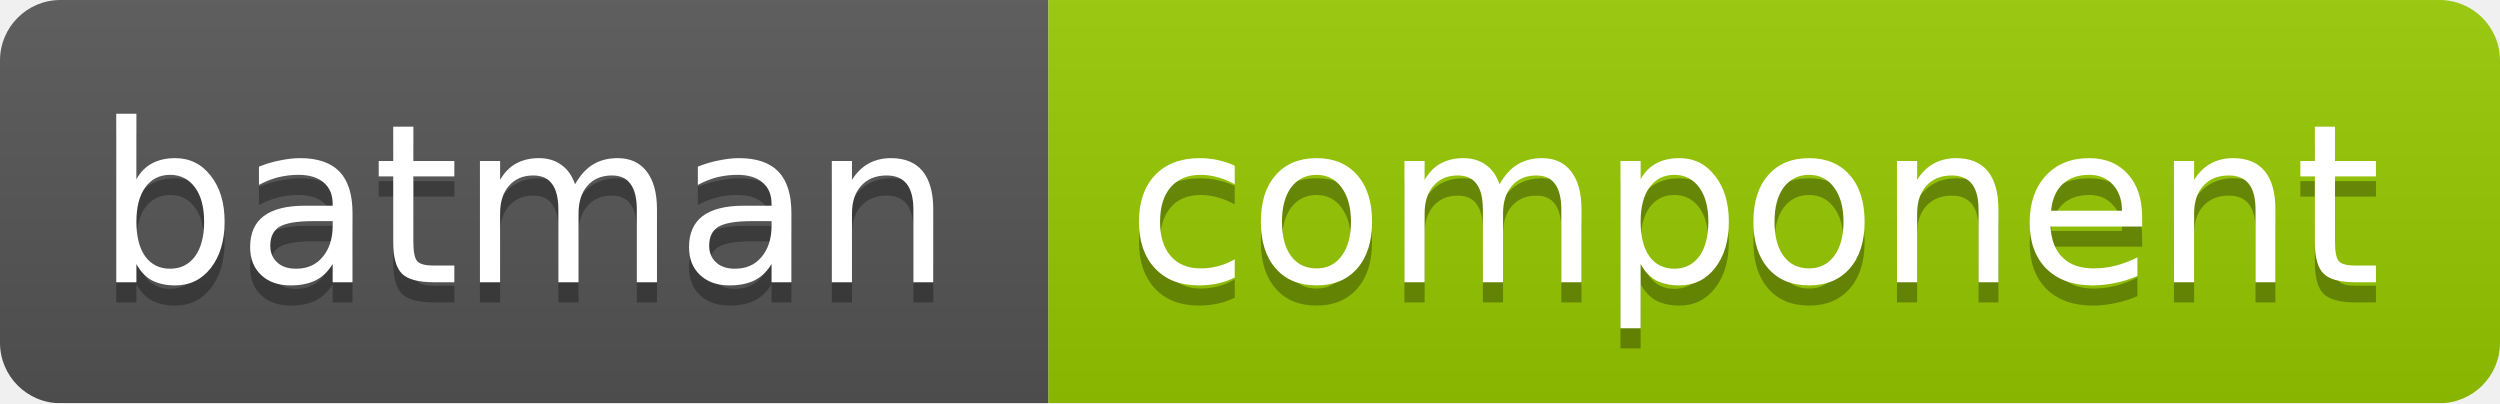
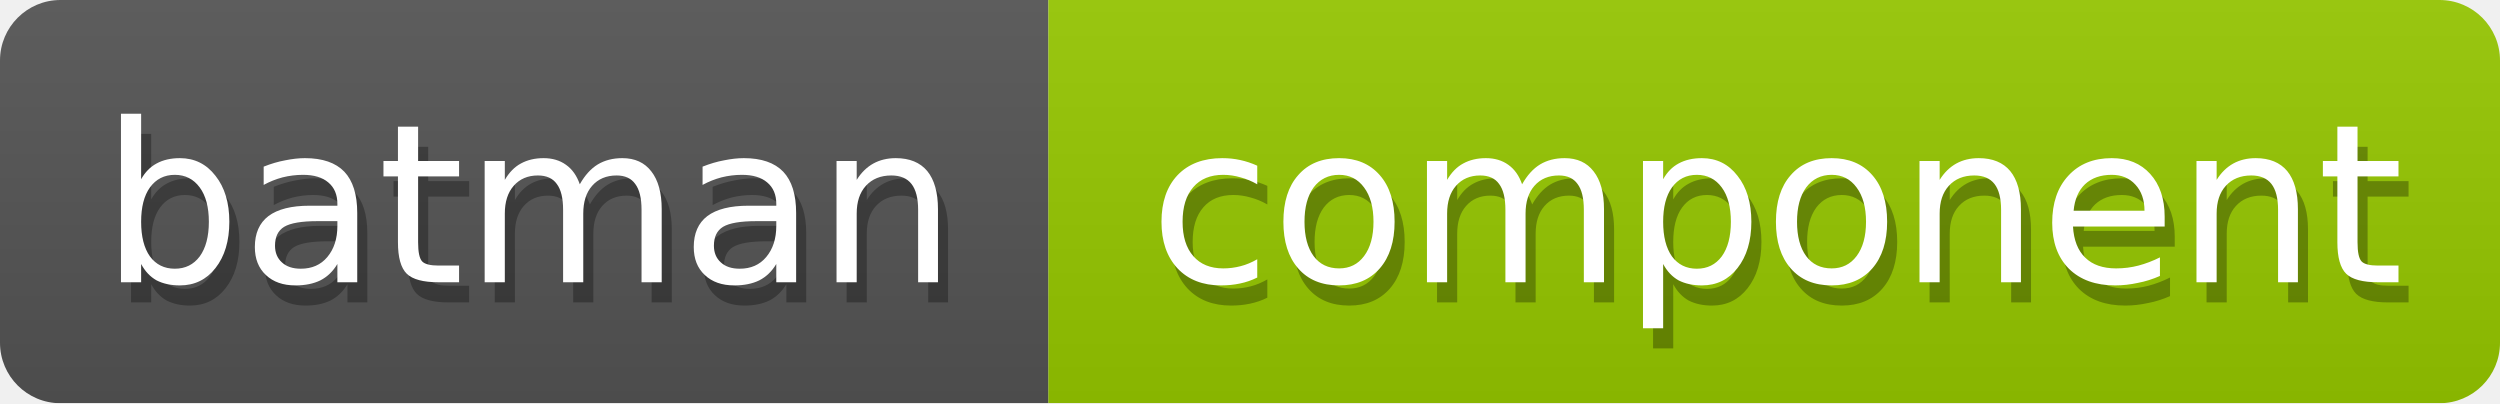
<svg xmlns="http://www.w3.org/2000/svg" width="124" height="20">
-   <linearGradient id="b" x2="0" y2="100%">
-     <stop offset="0" stop-color="#bbb" stop-opacity=".1" />
-     <stop offset="1" stop-opacity=".1" />
-   </linearGradient>
-   <mask id="a">
-     <rect width="124" height="20" fill="#fff" rx="3" />
-   </mask>
-   <g mask="url(#a)">
+   <defs>
+     <linearGradient id="smooth" x2="0" y2="100%">
+       <stop offset="0" stop-color="#aaa" stop-opacity=".1" />
+       <stop offset="1" stop-opacity=".1" />
+     </linearGradient>
+     <style>text{font-size:11px;font-family:Verdana,DejaVu Sans,Geneva,sans-serif}text.shadow{fill:#010101;fill-opacity:.3}text.high{fill:#fff}</style>
+     <mask id="round">
+       <rect width="100%" height="100%" fill="#fff" rx="3" />
+     </mask>
+   </defs>
+   <g id="bg" mask="url(#round)">
    <path fill="#555" d="M0 0h52v20H0z" />
-     <path fill="#97CA00" d="M52 0h72v20H52z" />
-     <path fill="url(#b)" d="M0 0h124v20H0z" />
+     <path fill="#97ca00" d="M52 0h72v20H52z" />
+     <path fill="url(#smooth)" d="M0 0h124v20H0z" />
  </g>
-   <g fill="#fff" font-family="Verdana,DejaVu Sans,Geneva,sans-serif" font-size="11" text-anchor="middle">
-     <text x="26" y="15" fill="#010101" fill-opacity=".3">batman</text>
-     <text x="26" y="14">batman</text>
-     <text x="87" y="15" fill="#010101" fill-opacity=".3">component</text>
-     <text x="87" y="14">component</text>
+   <g id="fg">
+     <text x="5.5" y="15" class="shadow">batman</text>
+     <text x="5" y="14" class="high">batman</text>
+     <text x="57.5" y="15" class="shadow">component</text>
+     <text x="57" y="14" class="high">component</text>
  </g>
</svg>
